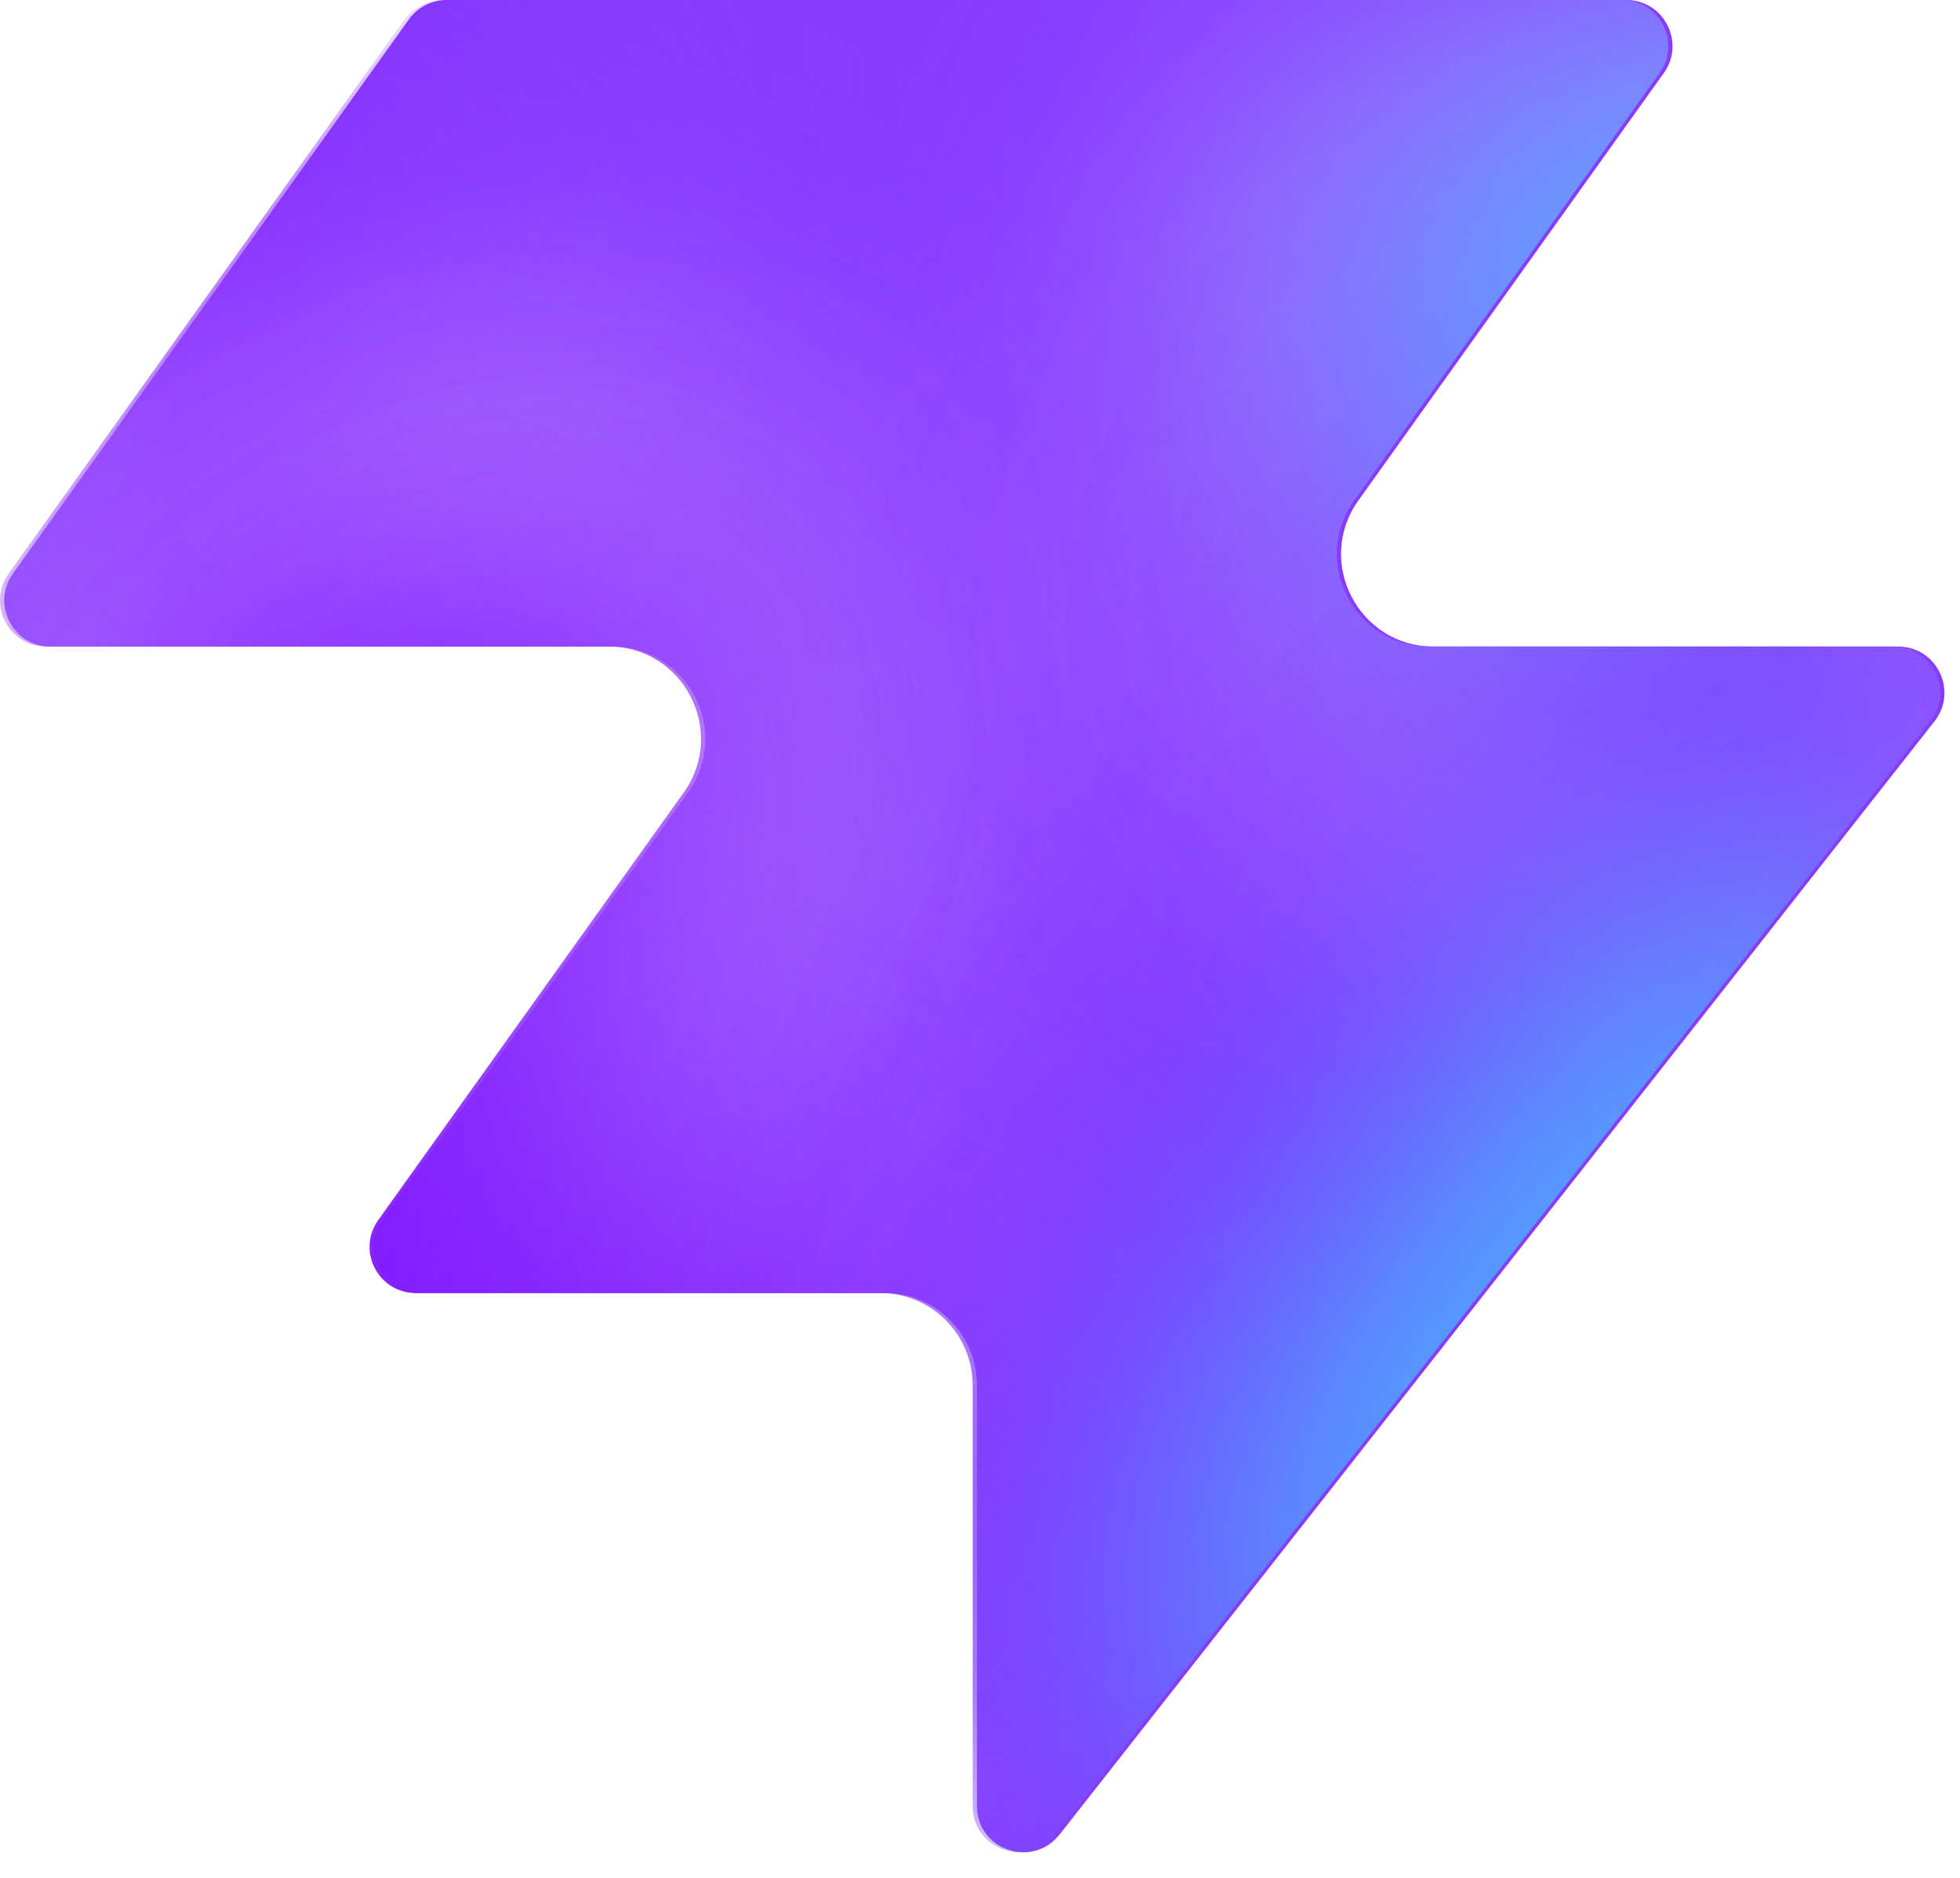
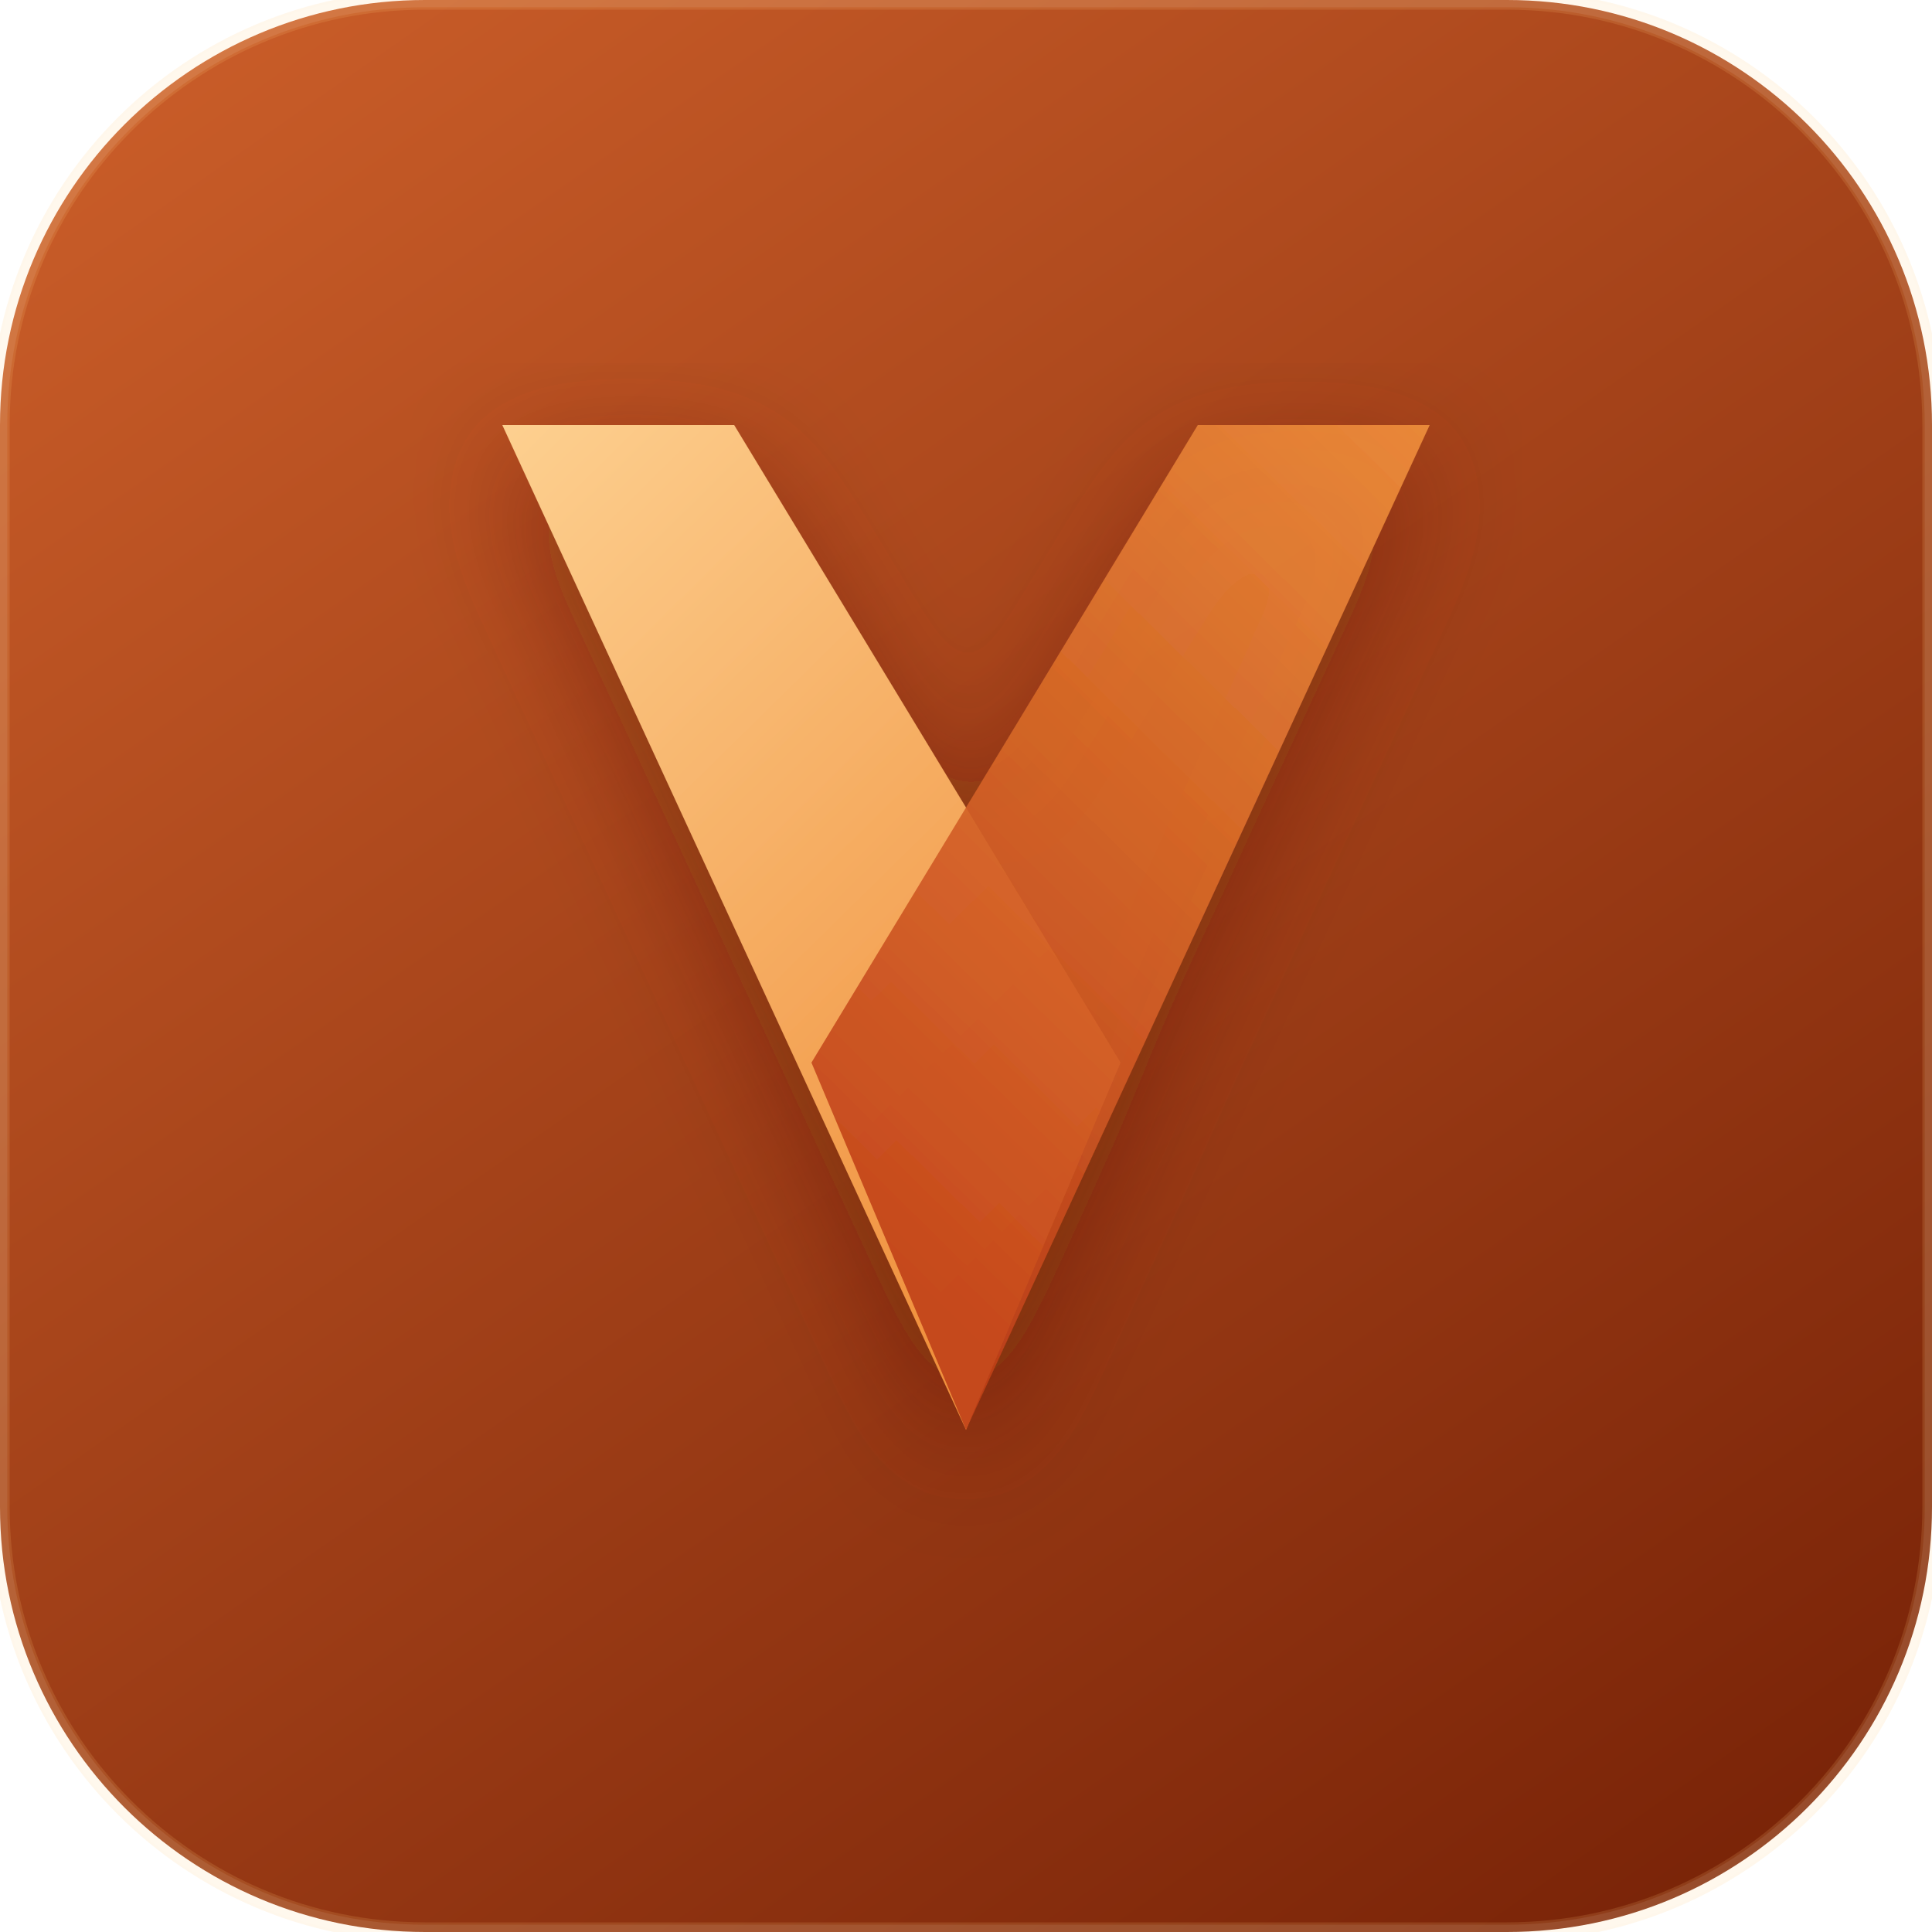
- <svg xmlns="http://www.w3.org/2000/svg" width="48" height="46" fill="none" viewBox="0 0 48 46">
-   <path fill="#863bff" d="M25.946 44.938c-.664.845-2.021.375-2.021-.698V33.937a2.26 2.26 0 0 0-2.262-2.262H10.287c-.92 0-1.456-1.04-.92-1.788l7.48-10.471c1.07-1.497 0-3.578-1.842-3.578H1.237c-.92 0-1.456-1.04-.92-1.788L10.013.474c.214-.297.556-.474.92-.474h28.894c.92 0 1.456 1.04.92 1.788l-7.48 10.471c-1.07 1.498 0 3.579 1.842 3.579h11.377c.943 0 1.473 1.088.89 1.83L25.947 44.94z" style="fill:#863bff;fill:color(display-p3 .525 .23 1);fill-opacity:1" />
-   <mask id="a" width="48" height="46" x="0" y="0" maskUnits="userSpaceOnUse" style="mask-type:alpha">
-     <path fill="#000" d="M25.842 44.938c-.664.844-2.021.375-2.021-.698V33.937a2.26 2.26 0 0 0-2.262-2.262H10.183c-.92 0-1.456-1.04-.92-1.788l7.48-10.471c1.07-1.498 0-3.579-1.842-3.579H1.133c-.92 0-1.456-1.04-.92-1.787L9.91.473c.214-.297.556-.474.92-.474h28.894c.92 0 1.456 1.04.92 1.788l-7.48 10.471c-1.07 1.498 0 3.578 1.842 3.578h11.377c.943 0 1.473 1.088.89 1.832L25.843 44.94z" style="fill:#000;fill-opacity:1" />
-   </mask>
-   <g mask="url(#a)">
-     <g filter="url(#b)">
-       <ellipse cx="5.508" cy="14.704" fill="#ede6ff" rx="5.508" ry="14.704" style="fill:#ede6ff;fill:color(display-p3 .927 .903 1);fill-opacity:1" transform="matrix(.00324 1 1 -.00324 -4.47 31.516)" />
-     </g>
-     <g filter="url(#c)">
-       <ellipse cx="10.399" cy="29.851" fill="#ede6ff" rx="10.399" ry="29.851" style="fill:#ede6ff;fill:color(display-p3 .927 .903 1);fill-opacity:1" transform="matrix(.00324 1 1 -.00324 -39.328 7.883)" />
-     </g>
-     <g filter="url(#d)">
-       <ellipse cx="5.508" cy="30.487" fill="#7e14ff" rx="5.508" ry="30.487" style="fill:#7e14ff;fill:color(display-p3 .492 .077 1);fill-opacity:1" transform="rotate(89.814 -25.913 -14.639)scale(1 -1)" />
-     </g>
-     <g filter="url(#e)">
-       <ellipse cx="5.508" cy="30.599" fill="#7e14ff" rx="5.508" ry="30.599" style="fill:#7e14ff;fill:color(display-p3 .492 .077 1);fill-opacity:1" transform="rotate(89.814 -32.644 -3.334)scale(1 -1)" />
-     </g>
-     <g filter="url(#f)">
-       <ellipse cx="5.508" cy="30.599" fill="#7e14ff" rx="5.508" ry="30.599" style="fill:#7e14ff;fill:color(display-p3 .492 .077 1);fill-opacity:1" transform="matrix(.00324 1 1 -.00324 -34.34 30.47)" />
-     </g>
-     <g filter="url(#g)">
-       <ellipse cx="14.072" cy="22.078" fill="#ede6ff" rx="14.072" ry="22.078" style="fill:#ede6ff;fill:color(display-p3 .927 .903 1);fill-opacity:1" transform="rotate(93.35 24.506 48.493)scale(-1 1)" />
-     </g>
-     <g filter="url(#h)">
-       <ellipse cx="3.47" cy="21.501" fill="#7e14ff" rx="3.47" ry="21.501" style="fill:#7e14ff;fill:color(display-p3 .492 .077 1);fill-opacity:1" transform="rotate(89.009 28.708 47.59)scale(-1 1)" />
-     </g>
-     <g filter="url(#i)">
-       <ellipse cx="3.47" cy="21.501" fill="#7e14ff" rx="3.47" ry="21.501" style="fill:#7e14ff;fill:color(display-p3 .492 .077 1);fill-opacity:1" transform="rotate(89.009 28.708 47.59)scale(-1 1)" />
-     </g>
-     <g filter="url(#j)">
-       <ellipse cx=".387" cy="8.972" fill="#7e14ff" rx="4.407" ry="29.108" style="fill:#7e14ff;fill:color(display-p3 .492 .077 1);fill-opacity:1" transform="rotate(39.51 .387 8.972)" />
-     </g>
-     <g filter="url(#k)">
-       <ellipse cx="47.523" cy="-6.092" fill="#7e14ff" rx="4.407" ry="29.108" style="fill:#7e14ff;fill:color(display-p3 .492 .077 1);fill-opacity:1" transform="rotate(37.892 47.523 -6.092)" />
-     </g>
-     <g filter="url(#l)">
-       <ellipse cx="41.412" cy="6.333" fill="#47bfff" rx="5.971" ry="9.665" style="fill:#47bfff;fill:color(display-p3 .28 .748 1);fill-opacity:1" transform="rotate(37.892 41.412 6.333)" />
-     </g>
-     <g filter="url(#m)">
-       <ellipse cx="-1.879" cy="38.332" fill="#7e14ff" rx="4.407" ry="29.108" style="fill:#7e14ff;fill:color(display-p3 .492 .077 1);fill-opacity:1" transform="rotate(37.892 -1.88 38.332)" />
-     </g>
-     <g filter="url(#n)">
-       <ellipse cx="-1.879" cy="38.332" fill="#7e14ff" rx="4.407" ry="29.108" style="fill:#7e14ff;fill:color(display-p3 .492 .077 1);fill-opacity:1" transform="rotate(37.892 -1.88 38.332)" />
-     </g>
-     <g filter="url(#o)">
-       <ellipse cx="35.651" cy="29.907" fill="#7e14ff" rx="4.407" ry="29.108" style="fill:#7e14ff;fill:color(display-p3 .492 .077 1);fill-opacity:1" transform="rotate(37.892 35.651 29.907)" />
-     </g>
-     <g filter="url(#p)">
-       <ellipse cx="38.418" cy="32.4" fill="#47bfff" rx="5.971" ry="15.297" style="fill:#47bfff;fill:color(display-p3 .28 .748 1);fill-opacity:1" transform="rotate(37.892 38.418 32.4)" />
-     </g>
-   </g>
+ <svg xmlns="http://www.w3.org/2000/svg" width="200" height="200" viewBox="0 0 200 200">
  <defs>
-     <filter id="b" width="60.045" height="41.654" x="-19.77" y="16.149" color-interpolation-filters="sRGB" filterUnits="userSpaceOnUse">
-       <feFlood flood-opacity="0" result="BackgroundImageFix" />
-       <feBlend in="SourceGraphic" in2="BackgroundImageFix" result="shape" />
-       <feGaussianBlur result="effect1_foregroundBlur_2002_17158" stdDeviation="7.659" />
-     </filter>
-     <filter id="c" width="90.34" height="51.437" x="-54.613" y="-7.533" color-interpolation-filters="sRGB" filterUnits="userSpaceOnUse">
-       <feFlood flood-opacity="0" result="BackgroundImageFix" />
-       <feBlend in="SourceGraphic" in2="BackgroundImageFix" result="shape" />
-       <feGaussianBlur result="effect1_foregroundBlur_2002_17158" stdDeviation="7.659" />
-     </filter>
-     <filter id="d" width="79.355" height="29.4" x="-49.64" y="2.03" color-interpolation-filters="sRGB" filterUnits="userSpaceOnUse">
-       <feFlood flood-opacity="0" result="BackgroundImageFix" />
-       <feBlend in="SourceGraphic" in2="BackgroundImageFix" result="shape" />
-       <feGaussianBlur result="effect1_foregroundBlur_2002_17158" stdDeviation="4.596" />
-     </filter>
-     <filter id="e" width="79.579" height="29.4" x="-45.045" y="20.029" color-interpolation-filters="sRGB" filterUnits="userSpaceOnUse">
-       <feFlood flood-opacity="0" result="BackgroundImageFix" />
-       <feBlend in="SourceGraphic" in2="BackgroundImageFix" result="shape" />
-       <feGaussianBlur result="effect1_foregroundBlur_2002_17158" stdDeviation="4.596" />
-     </filter>
-     <filter id="f" width="79.579" height="29.4" x="-43.513" y="21.178" color-interpolation-filters="sRGB" filterUnits="userSpaceOnUse">
-       <feFlood flood-opacity="0" result="BackgroundImageFix" />
-       <feBlend in="SourceGraphic" in2="BackgroundImageFix" result="shape" />
-       <feGaussianBlur result="effect1_foregroundBlur_2002_17158" stdDeviation="4.596" />
-     </filter>
-     <filter id="g" width="74.749" height="58.852" x="15.756" y="-17.901" color-interpolation-filters="sRGB" filterUnits="userSpaceOnUse">
-       <feFlood flood-opacity="0" result="BackgroundImageFix" />
-       <feBlend in="SourceGraphic" in2="BackgroundImageFix" result="shape" />
-       <feGaussianBlur result="effect1_foregroundBlur_2002_17158" stdDeviation="7.659" />
-     </filter>
-     <filter id="h" width="61.377" height="25.362" x="23.548" y="2.284" color-interpolation-filters="sRGB" filterUnits="userSpaceOnUse">
-       <feFlood flood-opacity="0" result="BackgroundImageFix" />
-       <feBlend in="SourceGraphic" in2="BackgroundImageFix" result="shape" />
-       <feGaussianBlur result="effect1_foregroundBlur_2002_17158" stdDeviation="4.596" />
-     </filter>
-     <filter id="i" width="61.377" height="25.362" x="23.548" y="2.284" color-interpolation-filters="sRGB" filterUnits="userSpaceOnUse">
-       <feFlood flood-opacity="0" result="BackgroundImageFix" />
-       <feBlend in="SourceGraphic" in2="BackgroundImageFix" result="shape" />
-       <feGaussianBlur result="effect1_foregroundBlur_2002_17158" stdDeviation="4.596" />
-     </filter>
-     <filter id="j" width="56.045" height="63.649" x="-27.636" y="-22.853" color-interpolation-filters="sRGB" filterUnits="userSpaceOnUse">
-       <feFlood flood-opacity="0" result="BackgroundImageFix" />
-       <feBlend in="SourceGraphic" in2="BackgroundImageFix" result="shape" />
-       <feGaussianBlur result="effect1_foregroundBlur_2002_17158" stdDeviation="4.596" />
-     </filter>
-     <filter id="k" width="54.814" height="64.646" x="20.116" y="-38.415" color-interpolation-filters="sRGB" filterUnits="userSpaceOnUse">
-       <feFlood flood-opacity="0" result="BackgroundImageFix" />
-       <feBlend in="SourceGraphic" in2="BackgroundImageFix" result="shape" />
-       <feGaussianBlur result="effect1_foregroundBlur_2002_17158" stdDeviation="4.596" />
-     </filter>
-     <filter id="l" width="33.541" height="35.313" x="24.641" y="-11.323" color-interpolation-filters="sRGB" filterUnits="userSpaceOnUse">
-       <feFlood flood-opacity="0" result="BackgroundImageFix" />
-       <feBlend in="SourceGraphic" in2="BackgroundImageFix" result="shape" />
-       <feGaussianBlur result="effect1_foregroundBlur_2002_17158" stdDeviation="4.596" />
-     </filter>
-     <filter id="m" width="54.814" height="64.646" x="-29.286" y="6.009" color-interpolation-filters="sRGB" filterUnits="userSpaceOnUse">
-       <feFlood flood-opacity="0" result="BackgroundImageFix" />
-       <feBlend in="SourceGraphic" in2="BackgroundImageFix" result="shape" />
-       <feGaussianBlur result="effect1_foregroundBlur_2002_17158" stdDeviation="4.596" />
-     </filter>
-     <filter id="n" width="54.814" height="64.646" x="-29.286" y="6.009" color-interpolation-filters="sRGB" filterUnits="userSpaceOnUse">
-       <feFlood flood-opacity="0" result="BackgroundImageFix" />
-       <feBlend in="SourceGraphic" in2="BackgroundImageFix" result="shape" />
-       <feGaussianBlur result="effect1_foregroundBlur_2002_17158" stdDeviation="4.596" />
-     </filter>
-     <filter id="o" width="54.814" height="64.646" x="8.244" y="-2.416" color-interpolation-filters="sRGB" filterUnits="userSpaceOnUse">
-       <feFlood flood-opacity="0" result="BackgroundImageFix" />
-       <feBlend in="SourceGraphic" in2="BackgroundImageFix" result="shape" />
-       <feGaussianBlur result="effect1_foregroundBlur_2002_17158" stdDeviation="4.596" />
-     </filter>
-     <filter id="p" width="39.409" height="43.623" x="18.713" y="10.588" color-interpolation-filters="sRGB" filterUnits="userSpaceOnUse">
-       <feFlood flood-opacity="0" result="BackgroundImageFix" />
-       <feBlend in="SourceGraphic" in2="BackgroundImageFix" result="shape" />
-       <feGaussianBlur result="effect1_foregroundBlur_2002_17158" stdDeviation="4.596" />
+     <linearGradient id="icBg" x1="15%" y1="0%" x2="85%" y2="100%">
+       <stop offset="0%" stop-color="#c85c28" />
+       <stop offset="100%" stop-color="#7a2408" />
+     </linearGradient>
+     <linearGradient id="icVLeft" x1="0%" y1="0%" x2="60%" y2="100%">
+       <stop offset="0%" stop-color="#fdd090" />
+       <stop offset="100%" stop-color="#f0903c" />
+     </linearGradient>
+     <linearGradient id="icVRight" x1="100%" y1="0%" x2="40%" y2="100%">
+       <stop offset="0%" stop-color="#f0903c" />
+       <stop offset="100%" stop-color="#c04018" />
+     </linearGradient>
+     <filter id="icShadow" x="-10%" y="-10%" width="120%" height="130%">
+       <feDropShadow dx="0" dy="4" stdDeviation="6" flood-color="rgba(80,20,0,0.4)" />
    </filter>
  </defs>
+   <rect width="200" height="200" rx="44" ry="44" fill="url(#icBg)" />
+   <rect width="200" height="200" rx="44" ry="44" fill="none" stroke="rgba(255,200,120,0.15)" stroke-width="2" />
+   <g filter="url(#icShadow)">
+     <polygon points="52,44 100,148 116,110 76,44" fill="url(#icVLeft)" />
+     <polygon points="148,44 100,148 84,110 124,44" fill="url(#icVRight)" opacity="0.9" />
+   </g>
+   <rect width="200" height="200" rx="44" ry="44" fill="none" stroke="rgba(255,255,255,0.08)" stroke-width="1.5" />
</svg>
